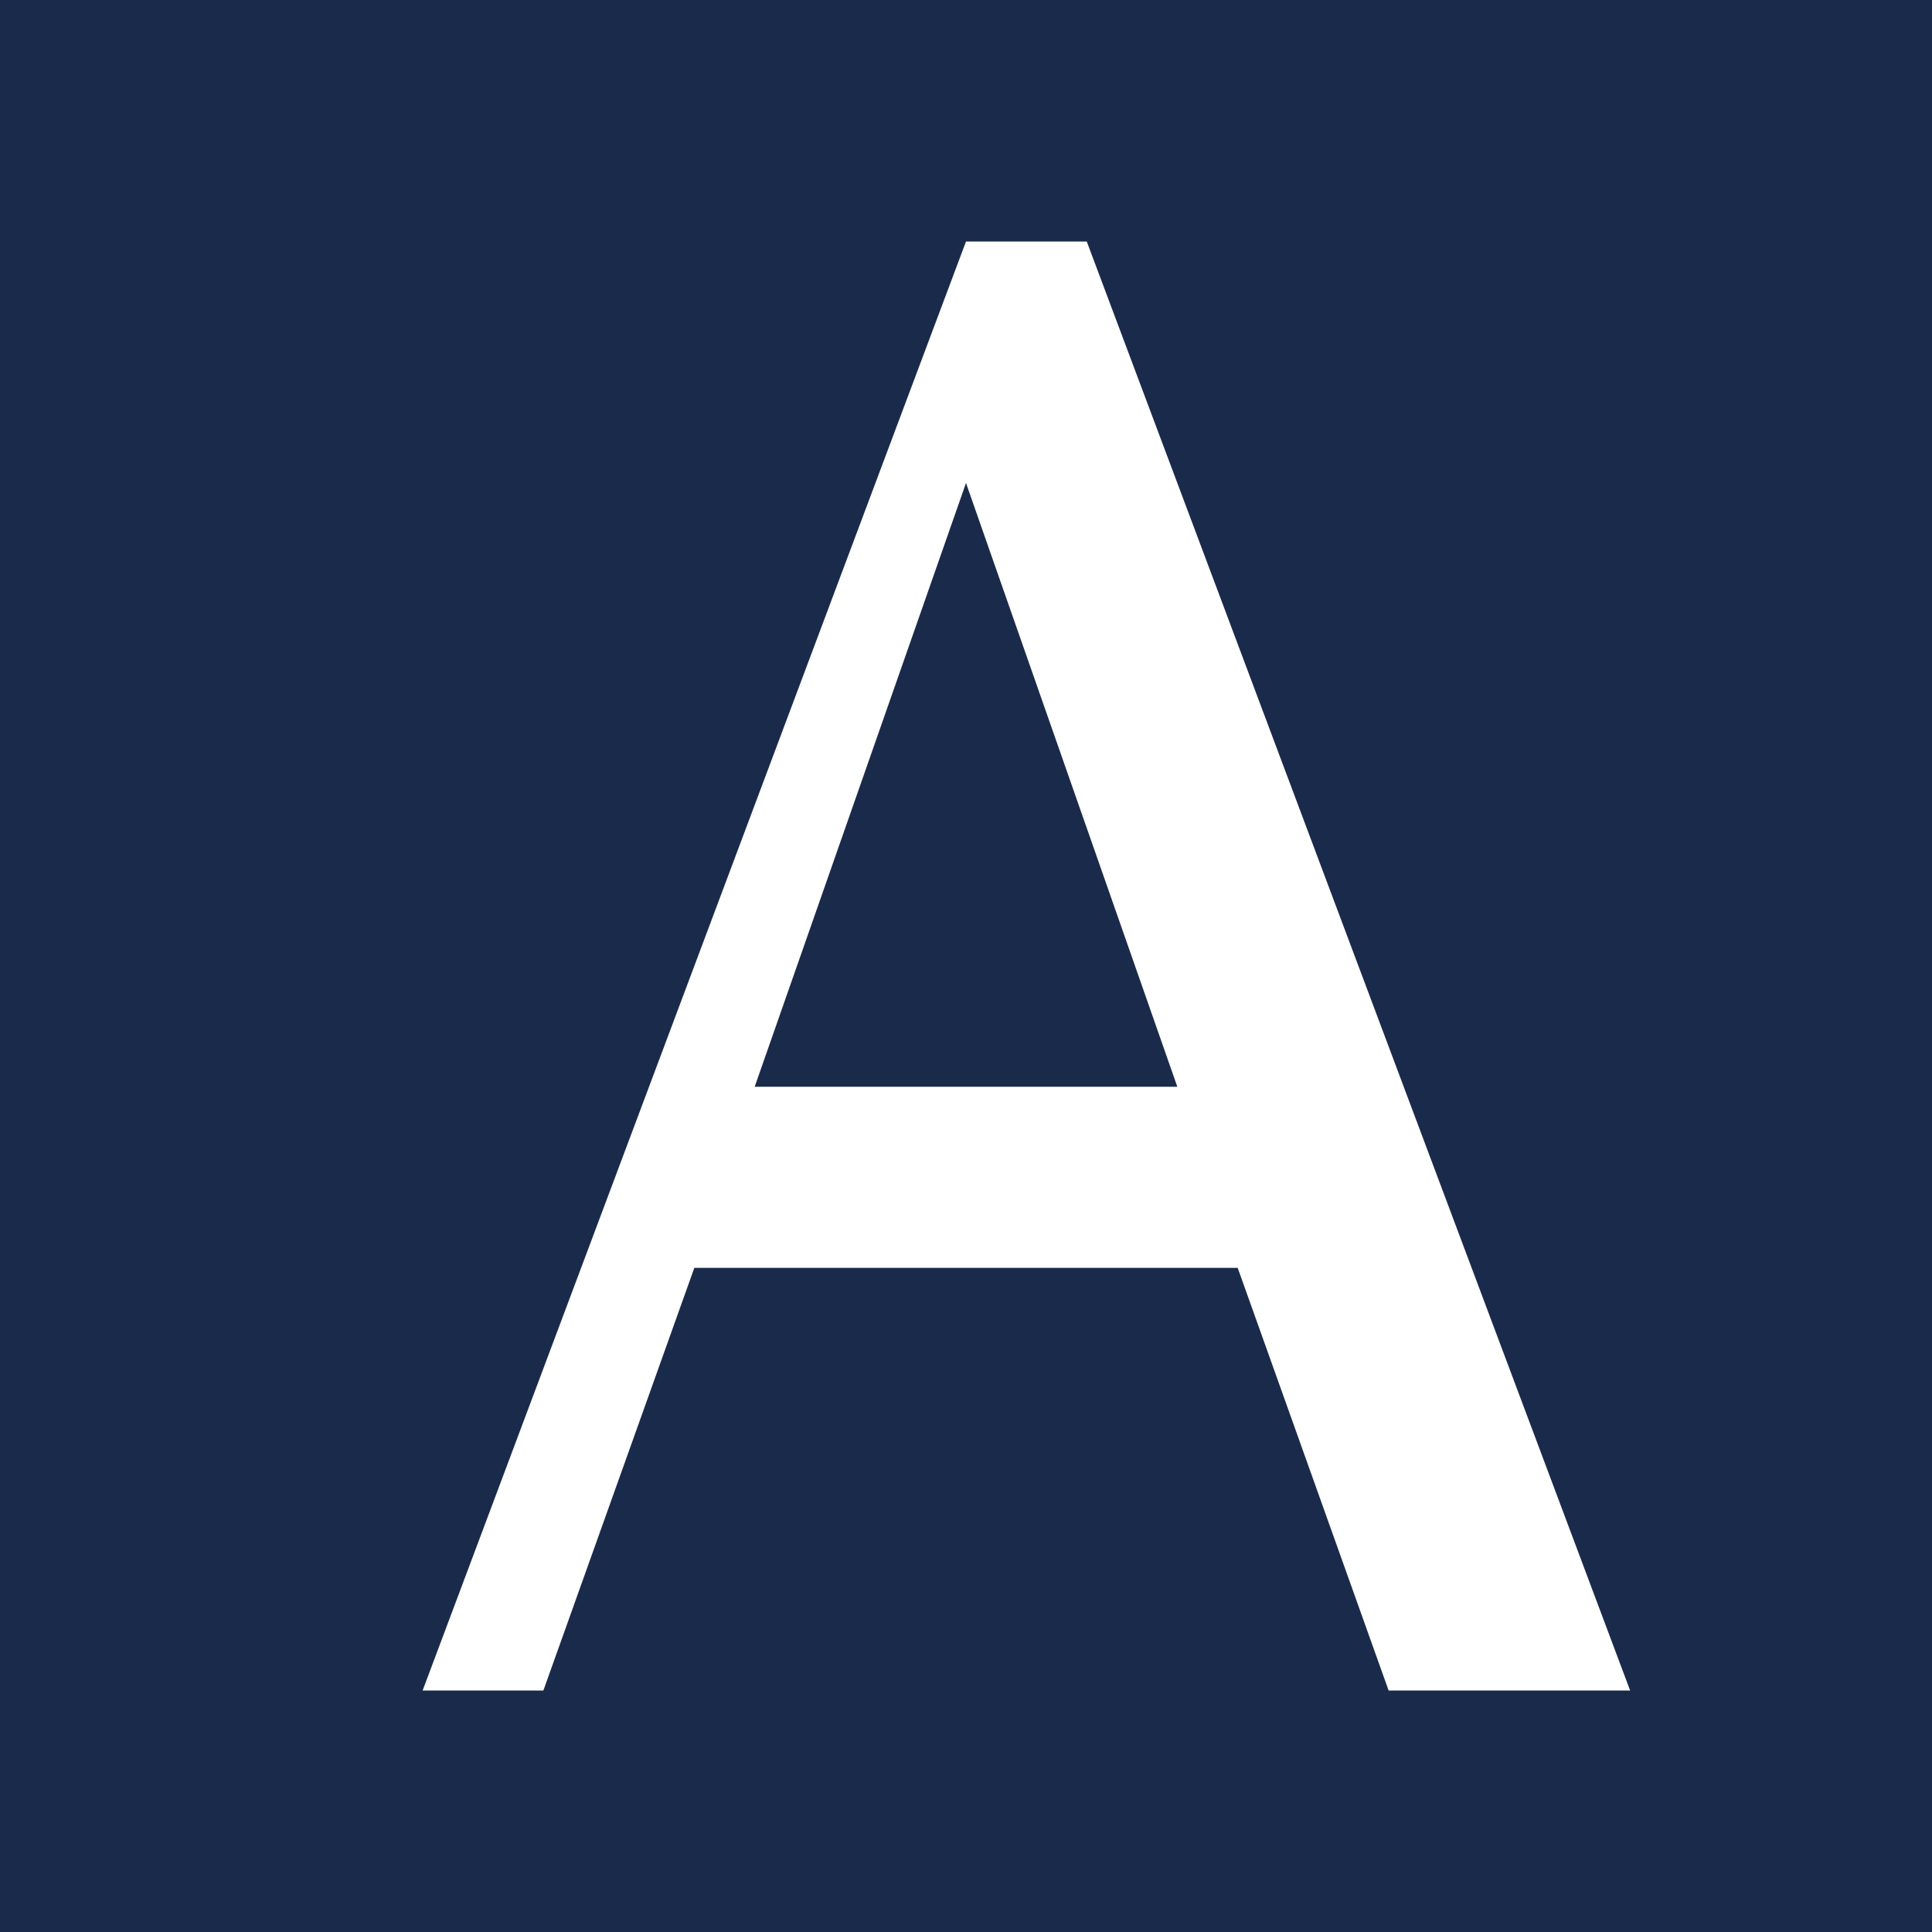
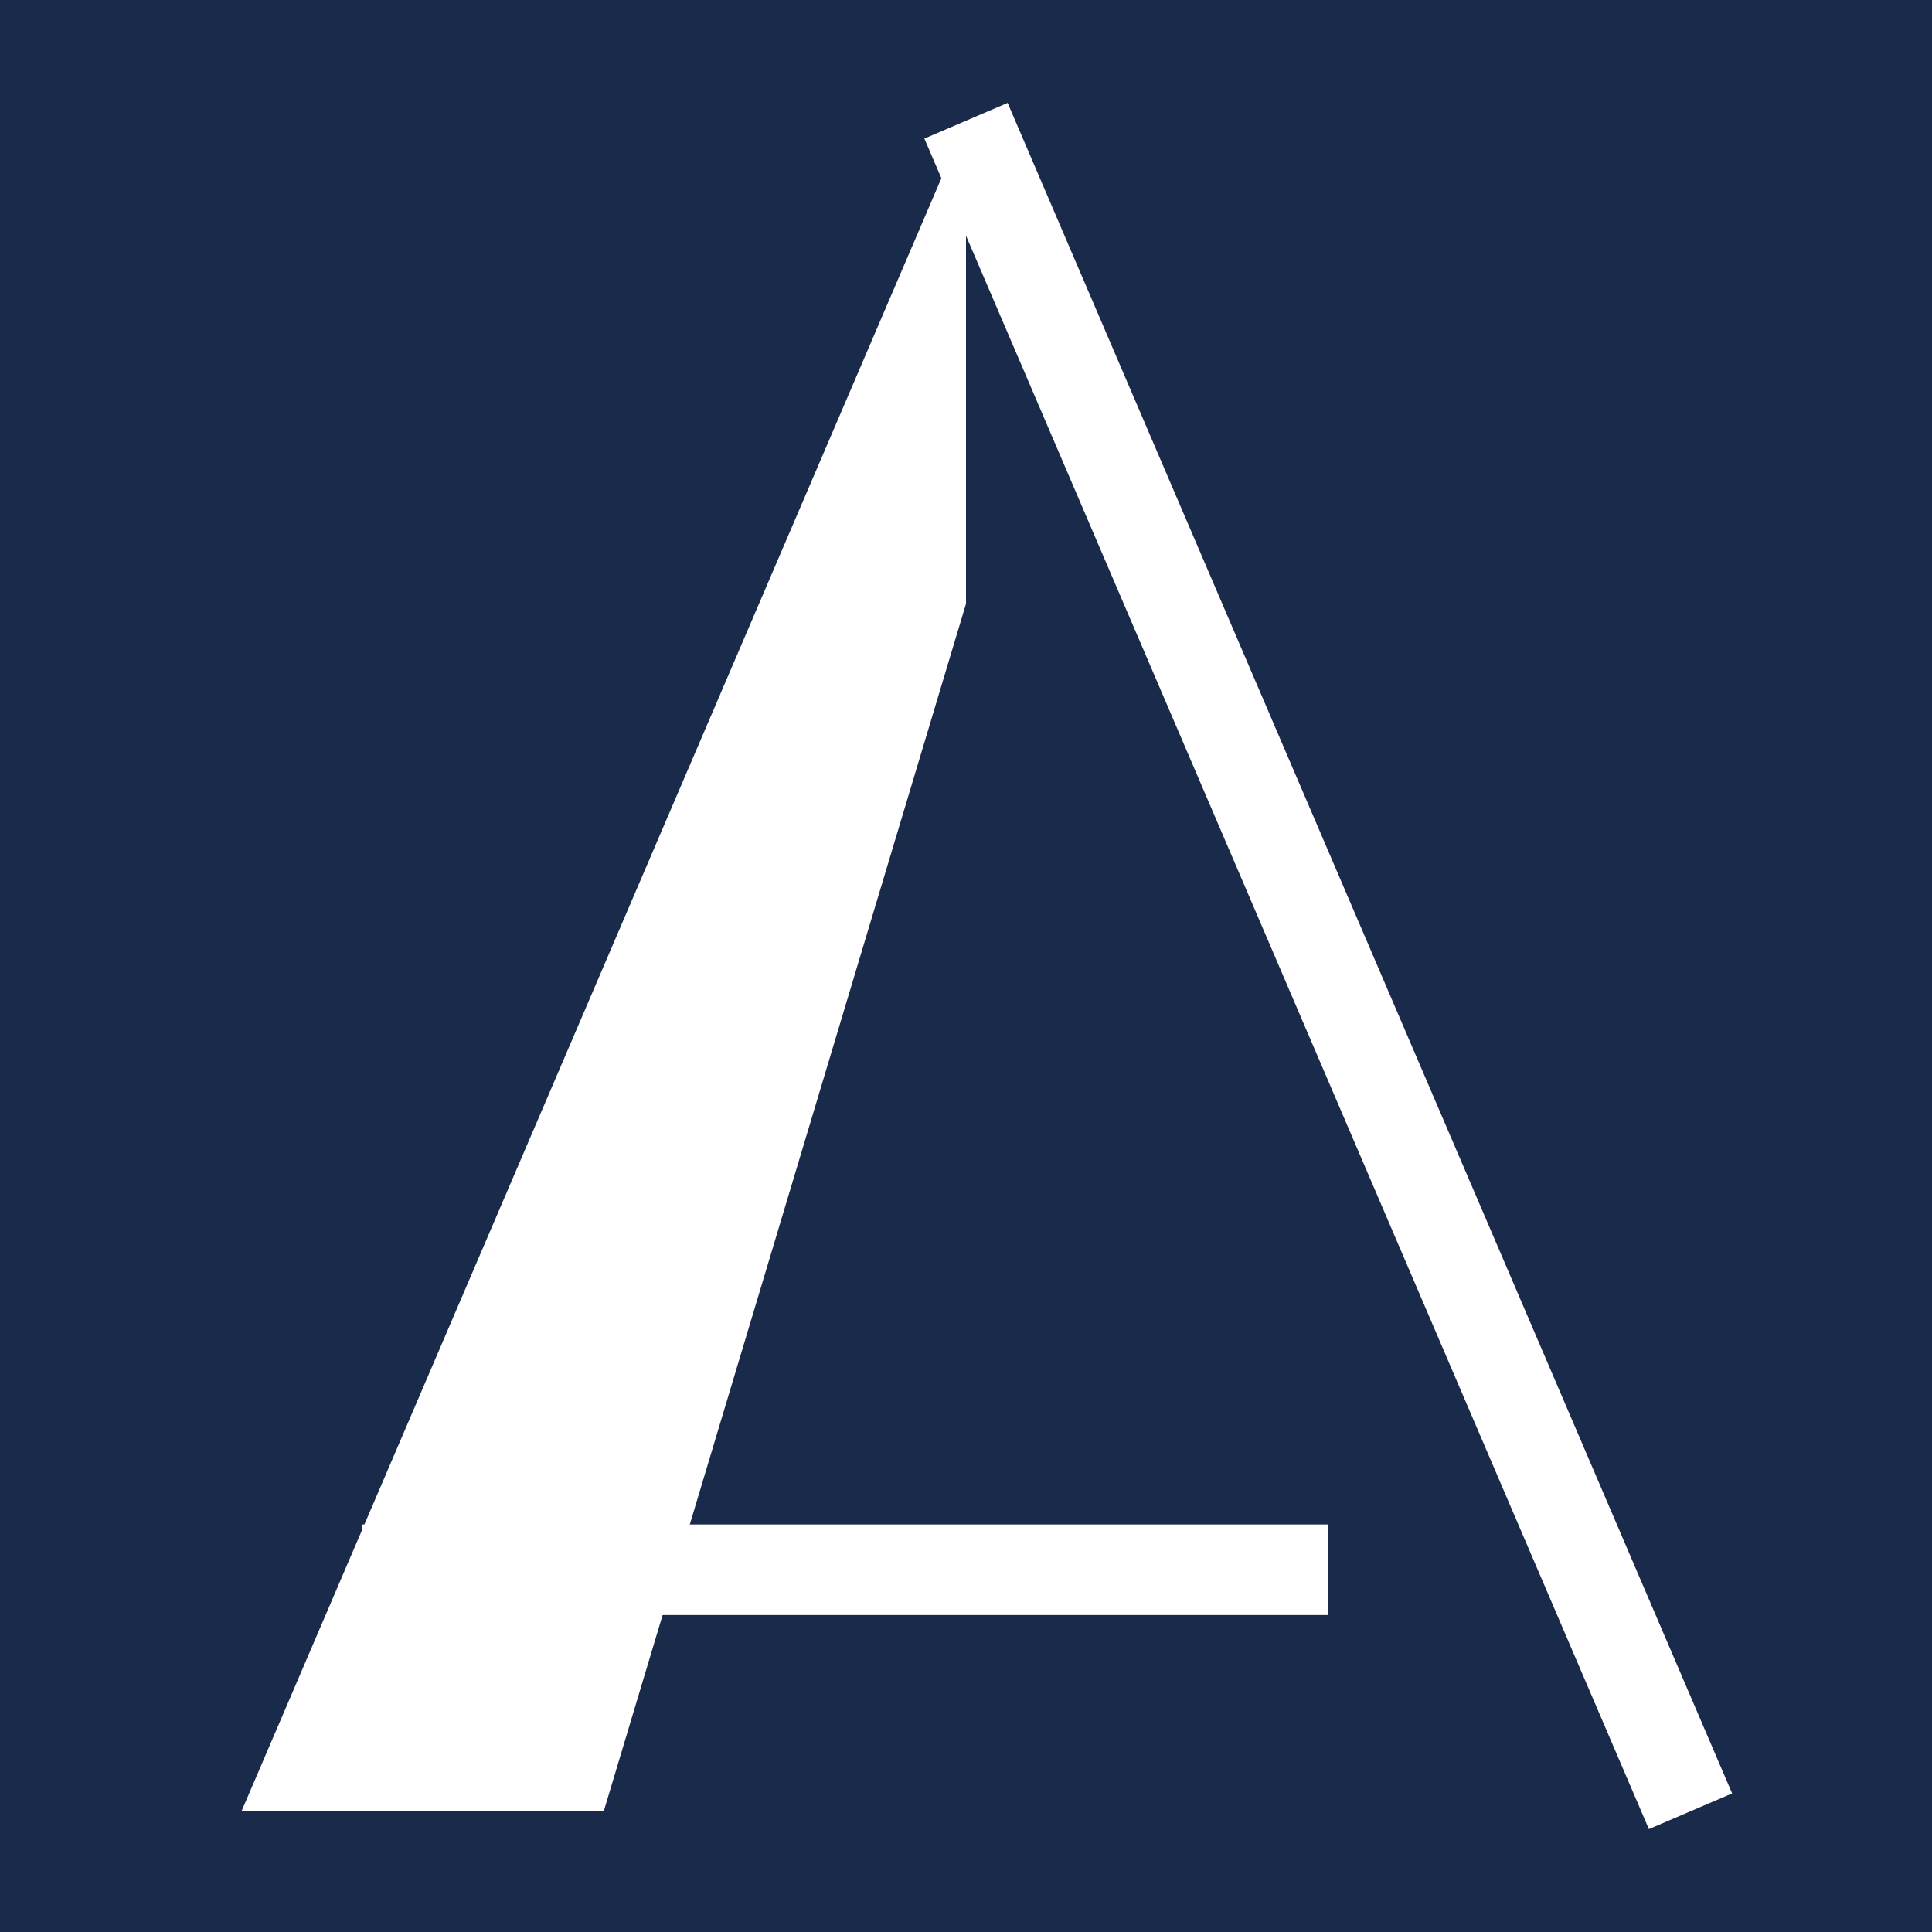
<svg xmlns="http://www.w3.org/2000/svg" viewBox="0 0 32 32">
  <rect width="32" height="32" fill="#1a2a4a" />
-   <path d="M16 4 L7 28 L9 28 L11.5 21 L20.5 21 L23 28 L27 28 L18 4 Z M12.5 18 L16 8 L19.5 18 Z" fill="white" fill-rule="evenodd" />
+   <polygon points="16,2 4,30 10,30 16,10" fill="white" />
+   <line x1="16" y1="2" x2="28" y2="30" stroke="white" stroke-width="1.5" />
+   <line x1="6" y1="26" x2="22" y2="26" stroke="white" stroke-width="1.5" />
</svg>
